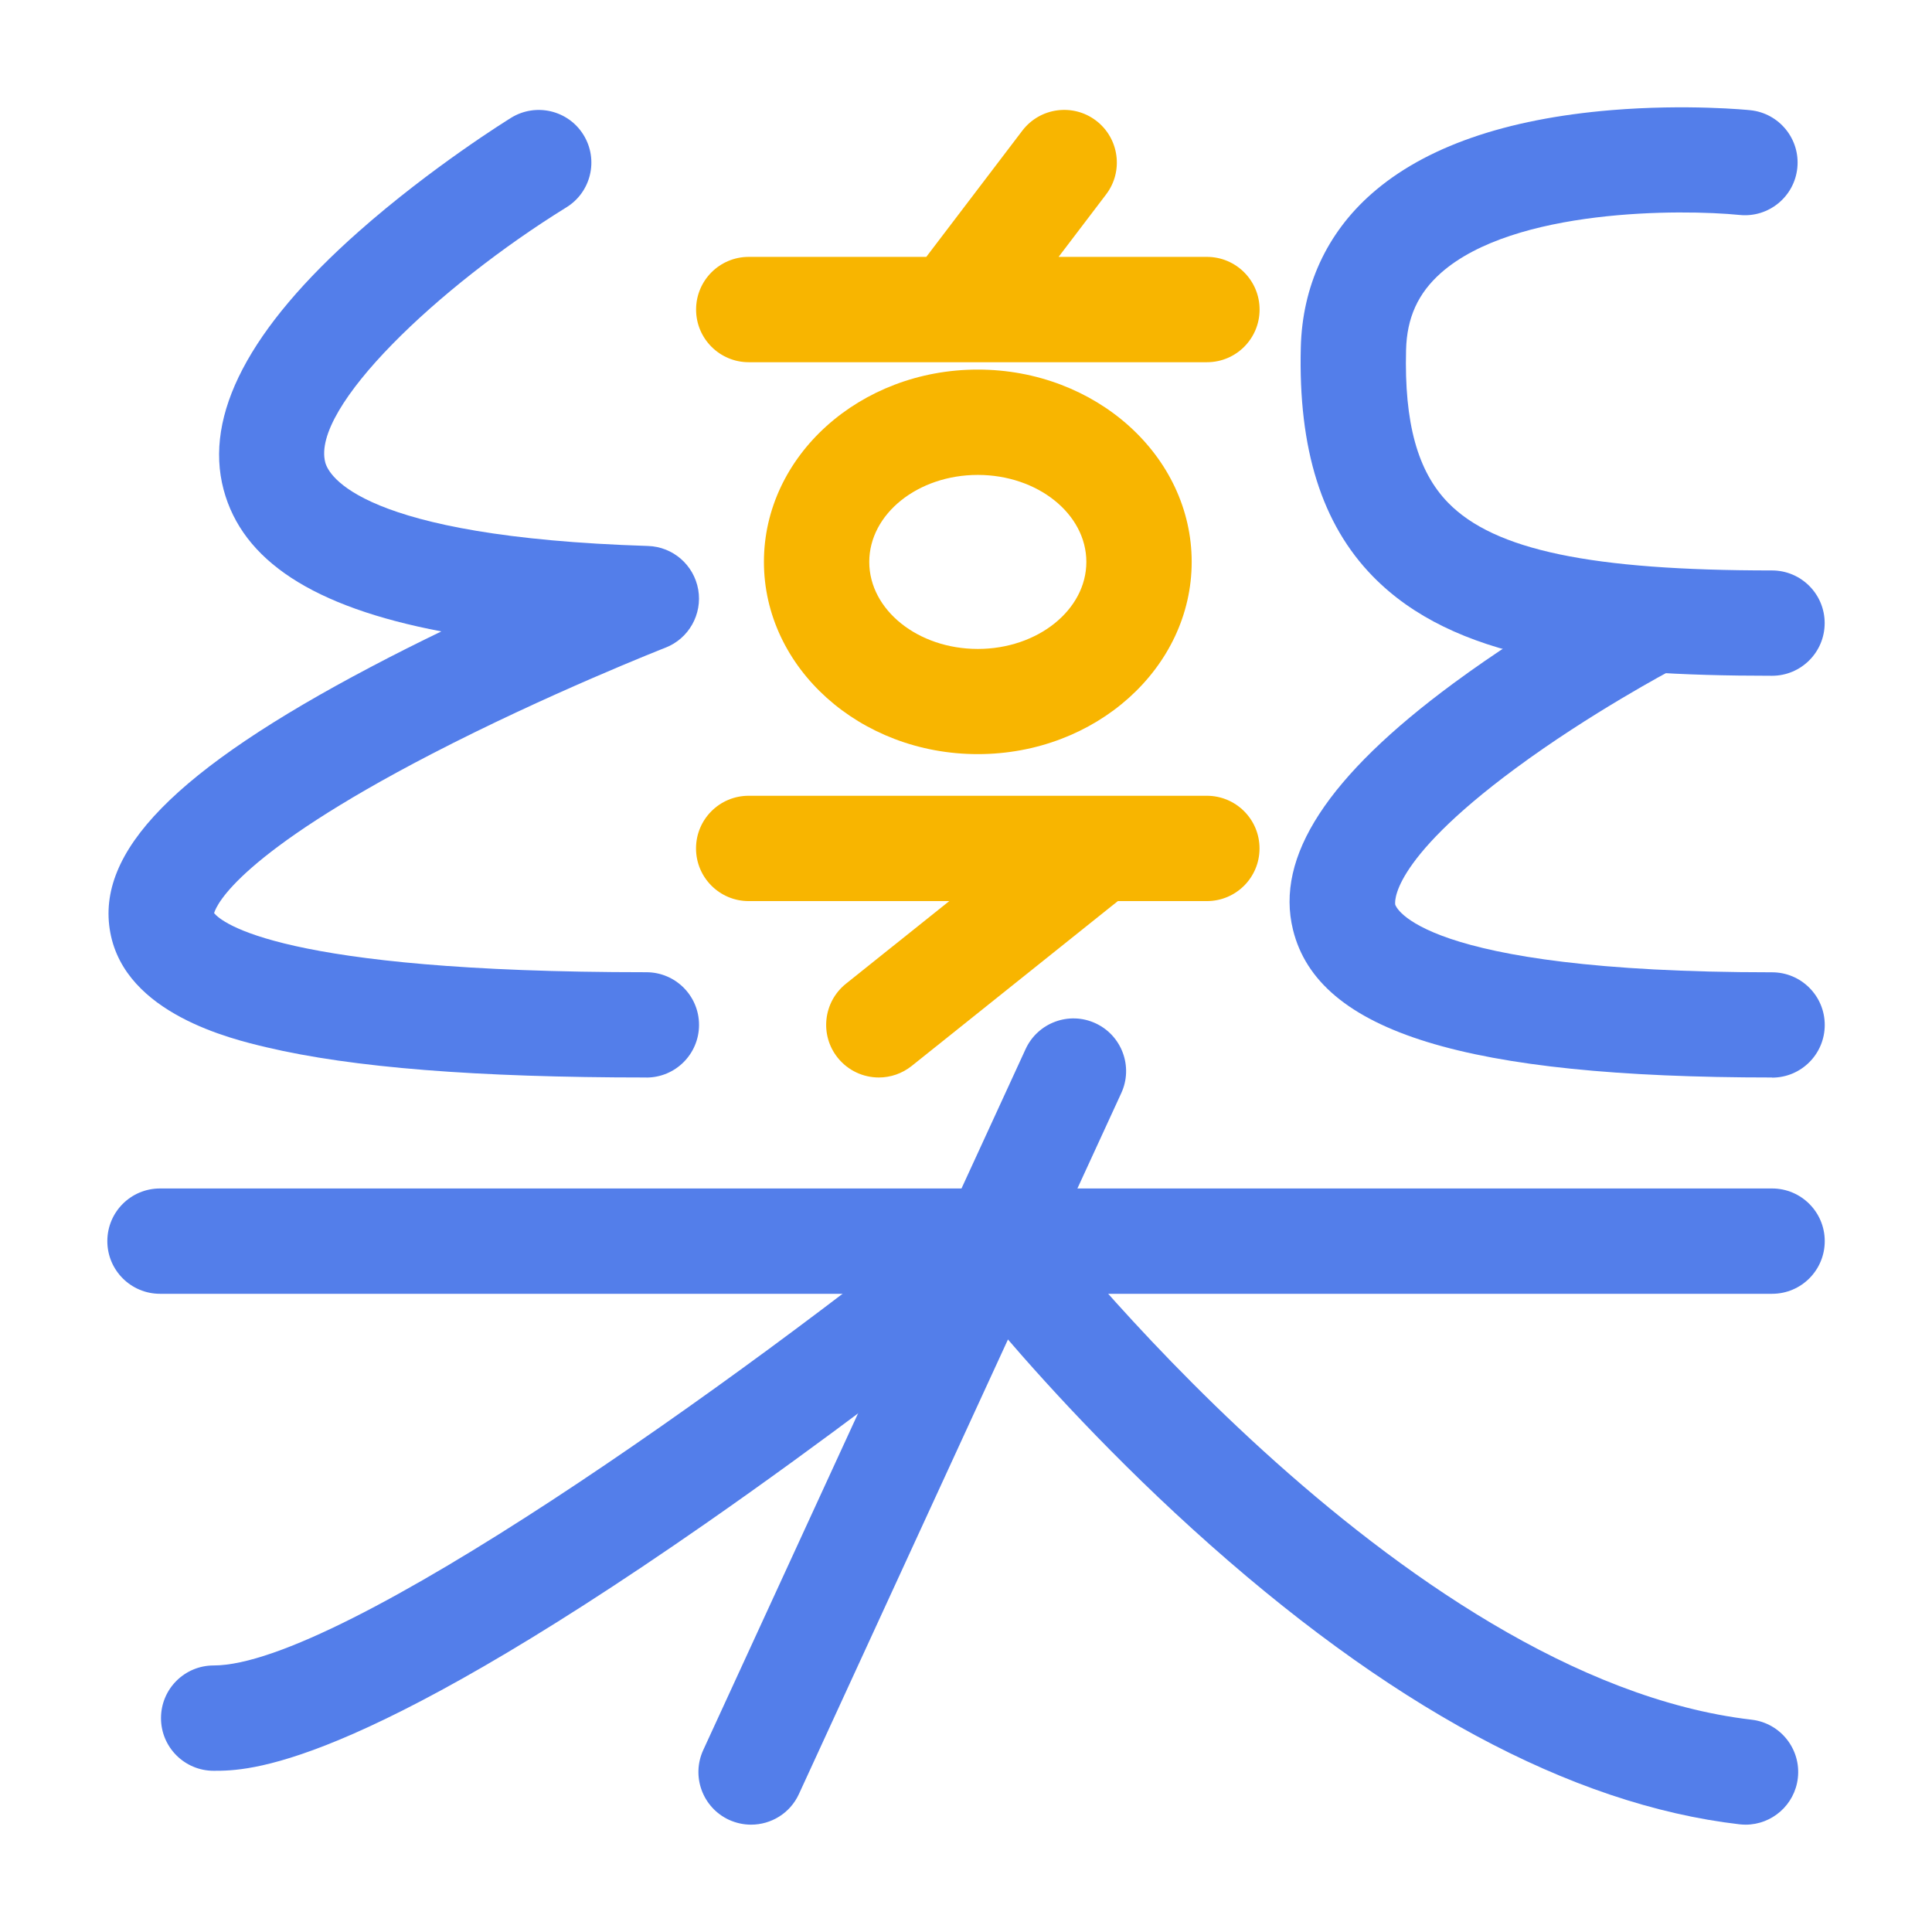
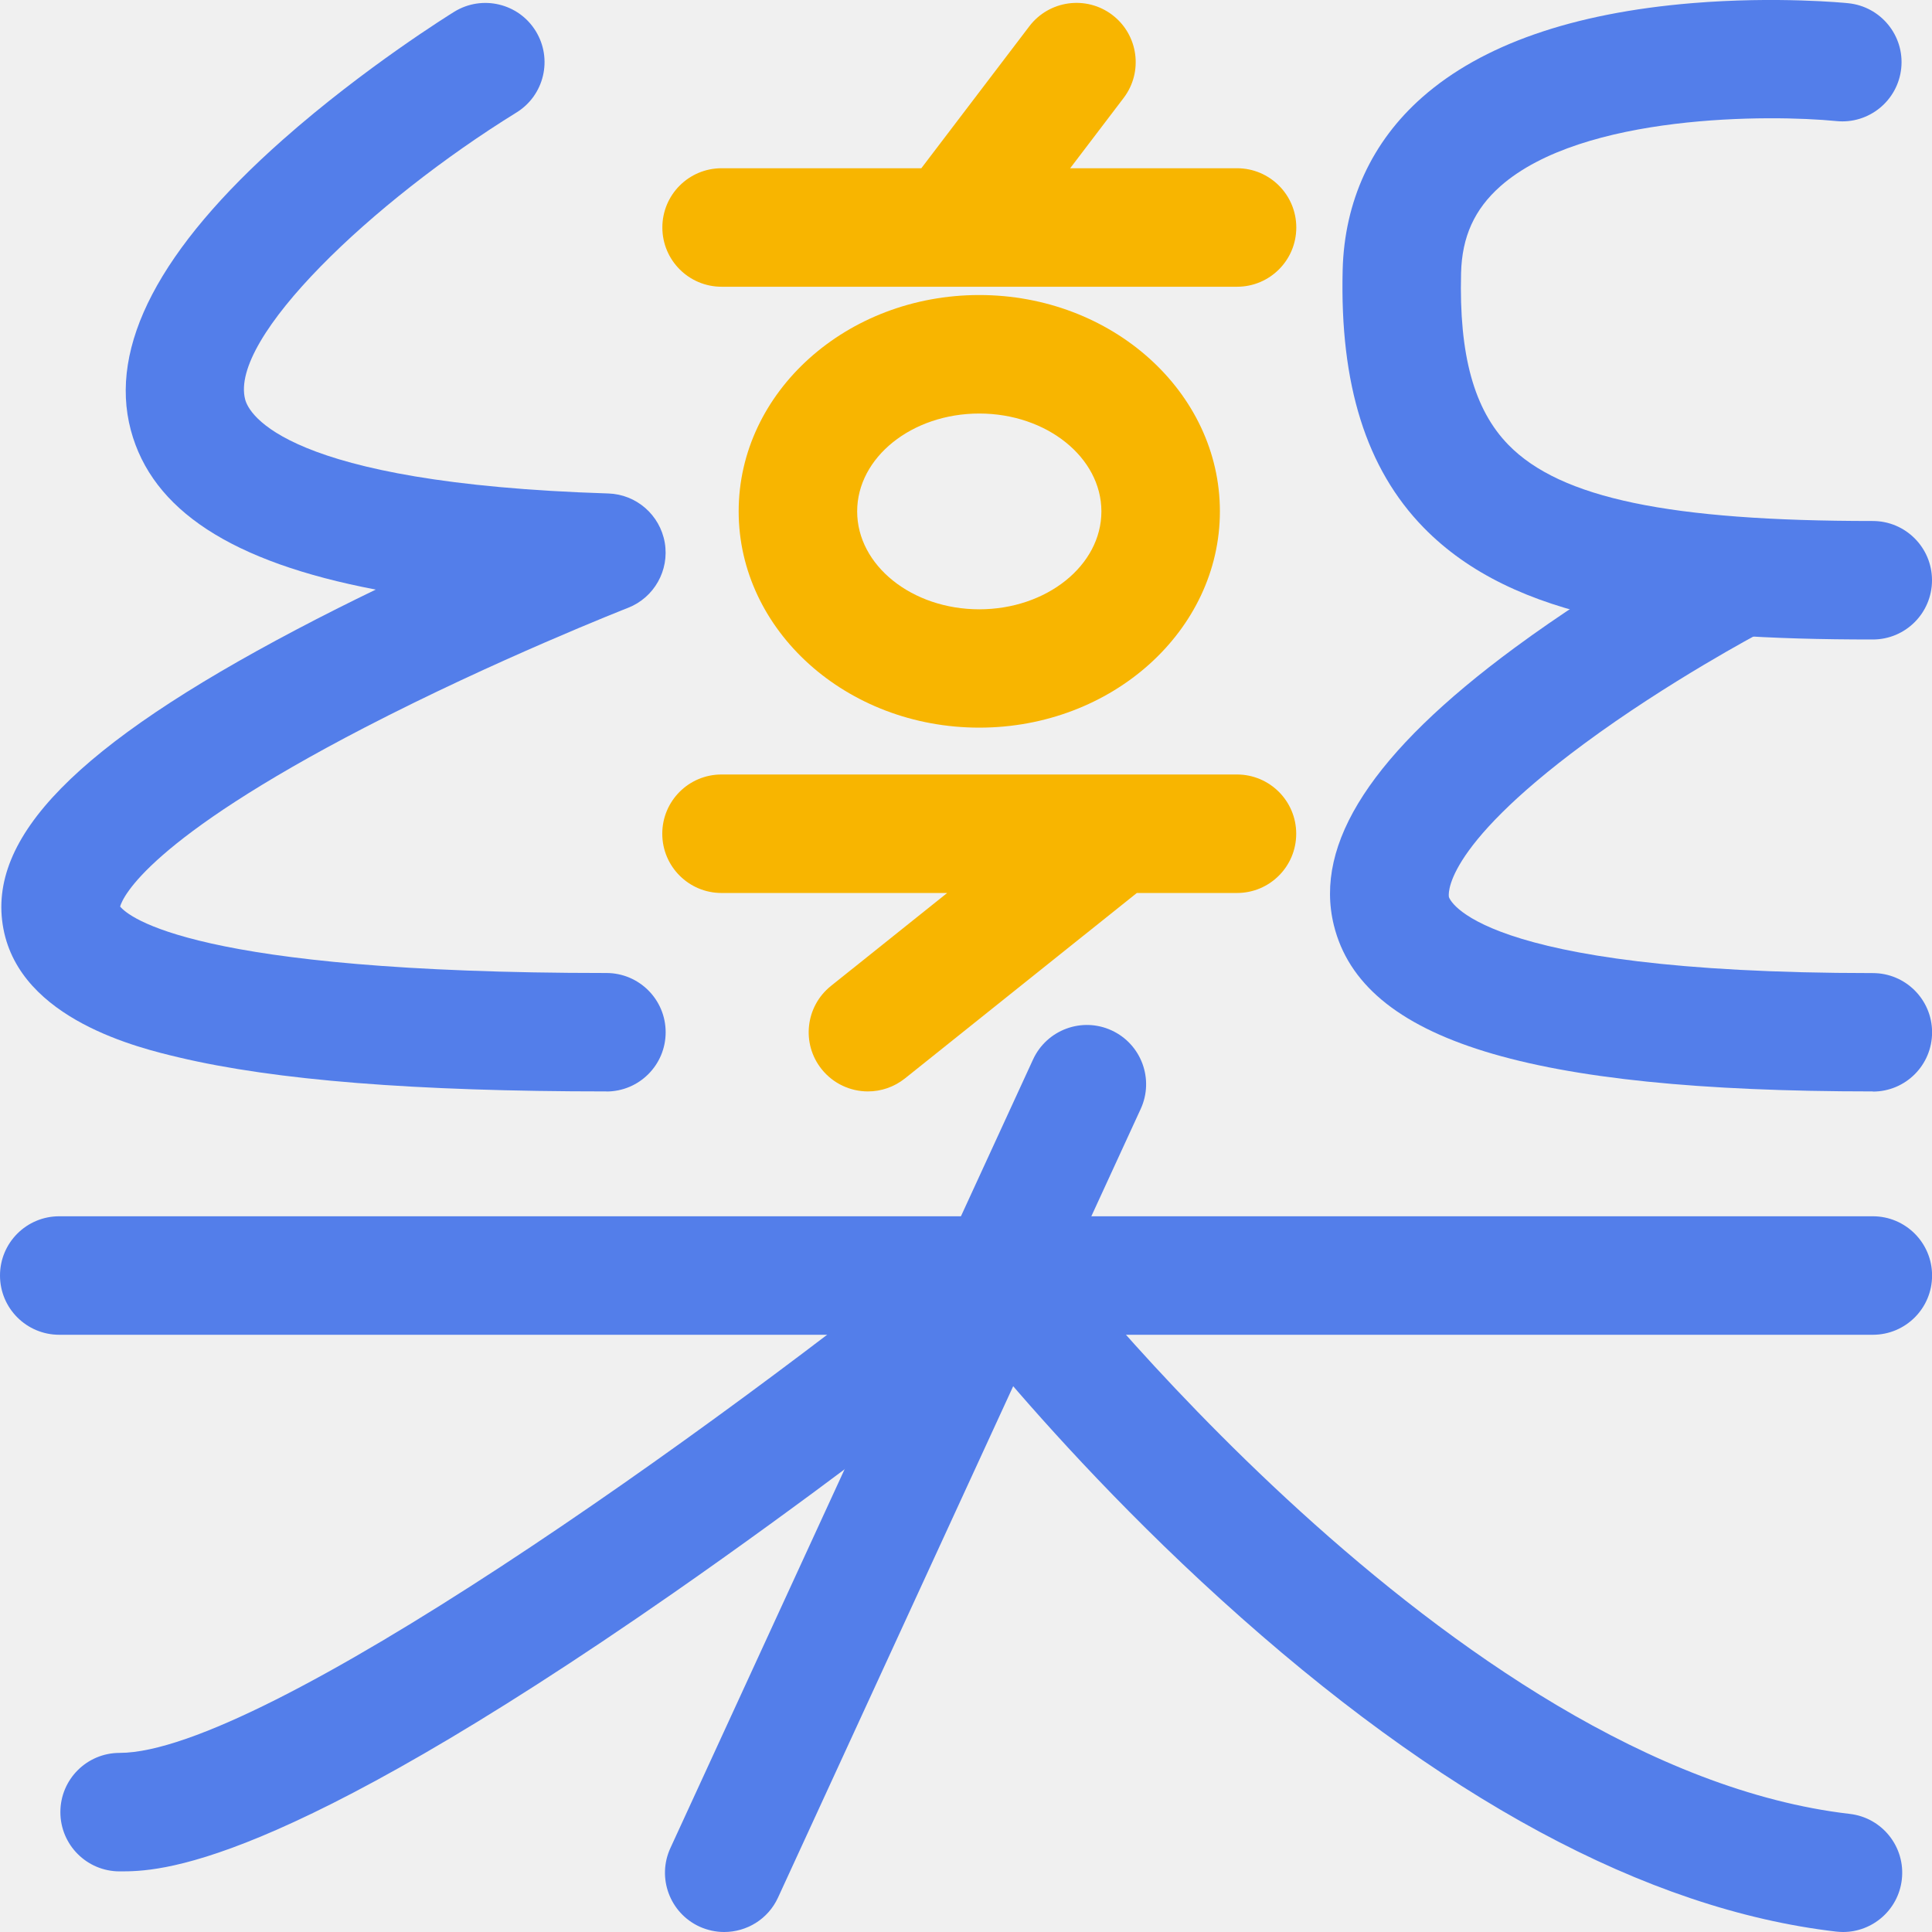
- <svg xmlns="http://www.w3.org/2000/svg" width="180" height="180" viewBox="0 0 180 180" fill="none">
-   <path d="M0 0H180V180H0V0Z" fill="white" />
-   <path d="M14.907 120.54C12.2 120.54 10 118.347 10 115.633C10 112.92 12.193 110.727 14.907 110.727H165.1C167.807 110.727 170.007 112.92 170.007 115.633C170.007 118.347 167.813 120.54 165.1 120.54H14.907Z" fill="#537EEA" />
-   <path d="M69.973 170C69.287 170 68.593 169.853 67.927 169.553C65.467 168.42 64.387 165.507 65.52 163.047L95.553 97.74C96.687 95.28 99.6 94.2 102.06 95.333C104.52 96.467 105.6 99.38 104.467 101.84L74.433 167.147C73.607 168.947 71.833 170 69.973 170Z" fill="#537EEA" />
-   <path d="M112.447 33.747H69.76C67.053 33.747 64.853 31.553 64.853 28.84C64.853 26.127 67.047 23.933 69.76 23.933H86.3L95.247 12.173C96.887 10.02 99.967 9.6 102.12 11.24C104.273 12.88 104.693 15.96 103.053 18.113L98.627 23.933H112.447C115.153 23.933 117.353 26.127 117.353 28.84C117.353 31.553 115.16 33.747 112.447 33.747Z" fill="#F8B500" />
-   <path d="M81.88 100.387C80.44 100.387 79.013 99.753 78.047 98.547C76.353 96.433 76.7 93.347 78.813 91.653L88.44 83.953H69.753C67.047 83.953 64.847 81.76 64.847 79.047C64.847 76.333 67.04 74.14 69.753 74.14H112.44C115.147 74.14 117.347 76.333 117.347 79.047C117.347 81.76 115.153 83.953 112.44 83.953H104.147L84.94 99.313C84.033 100.033 82.953 100.387 81.88 100.387Z" fill="#F8B500" />
-   <path d="M91.1 70.26C80.113 70.26 71.173 62.227 71.173 52.347C71.173 42.467 80.113 34.433 91.1 34.433C102.087 34.433 111.027 42.467 111.027 52.347C111.027 62.227 102.087 70.26 91.1 70.26ZM91.1 44.247C85.52 44.247 80.987 47.88 80.987 52.353C80.987 56.827 85.527 60.46 91.1 60.46C96.673 60.46 101.213 56.827 101.213 52.353C101.213 47.88 96.673 44.247 91.1 44.247Z" fill="#F8B500" />
-   <path d="M60.227 100.387C44.393 100.387 32.807 99.467 24.8 97.567C21.56 96.8 11.7 94.46 10.28 86.907C8.86 79.367 16.347 71.727 34.547 62.14C36.76 60.973 38.98 59.86 41.12 58.827C29.153 56.547 22.593 52.22 20.833 45.62C18.987 38.68 23.22 30.587 33.433 21.56C40.227 15.553 47.32 11.16 47.62 10.973C49.927 9.553 52.947 10.267 54.367 12.573C55.787 14.88 55.073 17.9 52.767 19.32C40.827 26.7 28.953 38.013 30.307 43.093C30.613 44.24 33.507 50.02 60.373 50.867C62.7 50.94 64.653 52.64 65.053 54.94C65.447 57.233 64.173 59.493 62.007 60.34C61.9 60.38 51.007 64.653 40.187 70.26C22.307 79.527 20.187 84.26 19.947 85.073C20.62 85.893 25.96 90.58 60.22 90.58C62.927 90.58 65.127 92.773 65.127 95.487C65.127 98.2 62.933 100.393 60.22 100.393L60.227 100.387Z" fill="#537EEA" />
-   <path d="M165.093 100.387C136.58 100.387 122.813 96.147 120.467 86.633C118.787 79.833 123.68 72.313 135.427 63.653C143.047 58.033 150.887 53.887 151.22 53.713C153.62 52.453 156.58 53.373 157.847 55.773C159.107 58.173 158.187 61.133 155.787 62.4C155.653 62.473 148.167 66.433 141.173 71.607C129.207 80.447 129.987 84.247 129.993 84.287C130.007 84.347 131.933 90.587 165.1 90.587C167.807 90.587 170.007 92.78 170.007 95.493C170.007 98.207 167.813 100.4 165.1 100.4L165.093 100.387Z" fill="#537EEA" />
-   <path d="M165.093 62.96C148.193 62.96 135.4 61.38 127.893 53.687C123.147 48.82 120.953 41.847 121.193 32.367C121.333 26.673 123.613 21.727 127.787 18.053C132.727 13.7 140.247 11.08 150.133 10.26C157.147 9.68 162.827 10.24 163.067 10.267C165.76 10.54 167.727 12.947 167.453 15.64C167.18 18.333 164.773 20.3 162.08 20.027C156.653 19.487 141.08 19.4 134.26 25.42C132.113 27.32 131.073 29.6 131 32.613C130.827 39.4 132.073 43.92 134.92 46.84C139.233 51.26 148.26 53.147 165.093 53.147C167.8 53.147 170 55.34 170 58.053C170 60.767 167.807 62.96 165.093 62.96Z" fill="#537EEA" />
-   <path d="M162.64 170C162.453 170 162.26 169.987 162.067 169.967C146.347 168.14 129.2 158.887 111.1 142.453C102.387 134.547 95.647 126.92 91.953 122.5C86.72 126.607 76.747 134.28 65.833 141.88C32.647 164.98 23.06 164.98 19.907 164.98C17.2 164.98 15 162.787 15 160.073C15 157.36 17.193 155.167 19.907 155.167C31.687 155.167 68.927 128.58 89.627 111.82L93.553 108.64L96.613 112.66C96.947 113.093 130.307 156.4 163.193 160.22C165.887 160.533 167.813 162.967 167.5 165.66C167.213 168.16 165.087 170 162.633 170H162.64Z" fill="#537EEA" />
+ <svg xmlns="http://www.w3.org/2000/svg" id="_레이어_2" data-name="레이어 2" viewBox="0 0 240 240">
+   <defs>
+     <style>
+       .cls-1 {
+         fill: #f8b500;
+       }
+ 
+       .cls-2 {
+         fill: #537eea;
+       }
+     </style>
+   </defs>
+   <g id="_레이어_1-2" data-name="레이어 1">
+     <g>
+       <path class="cls-2" d="M232.64,165.81H7.36c-4.06,0-7.36-3.29-7.36-7.36s3.29-7.36,7.36-7.36h225.29c4.06,0,7.36,3.29,7.36,7.36s-3.29,7.36-7.36,7.36Z" />
+       <path class="cls-2" d="M89.96,240c-1.03,0-2.07-.22-3.07-.67-3.69-1.7-5.31-6.07-3.61-9.76l45.05-97.96c1.7-3.69,6.07-5.31,9.76-3.61,3.69,1.7,5.31,6.07,3.61,9.76l-45.05,97.96c-1.24,2.7-3.9,4.28-6.69,4.28Z" />
+       <g>
+         <path class="cls-1" d="M153.67,35.62h-64.03c-4.06,0-7.36-3.29-7.36-7.36s3.29-7.36,7.36-7.36h24.81l13.42-17.64c2.46-3.23,7.08-3.86,10.31-1.4,3.23,2.46,3.86,7.08,1.4,10.31l-6.64,8.73h20.73c4.06,0,7.36,3.29,7.36,7.36s-3.29,7.36-7.36,7.36Z" />
+         <path class="cls-1" d="M107.82,135.58c-2.16,0-4.3-.95-5.75-2.76-2.54-3.17-2.02-7.8,1.15-10.34l14.44-11.55h-28.03c-4.06,0-7.36-3.29-7.36-7.36s3.29-7.36,7.36-7.36h64.03c4.06,0,7.36,3.29,7.36,7.36s-3.29,7.36-7.36,7.36h-12.44l-28.81,23.04c-1.36,1.08-2.98,1.61-4.59,1.61Z" />
+         <path class="cls-1" d="M121.65,90.39c-16.48,0-29.89-12.05-29.89-26.87s13.41-26.87,29.89-26.87,29.89,12.05,29.89,26.87-13.41,26.87-29.89,26.87ZM121.65,51.37c-8.37,0-15.17,5.45-15.17,12.16s6.81,12.16,15.17,12.16,15.17-5.45,15.17-12.16-6.81-12.16-15.17-12.16Z" />
+       </g>
+       <path class="cls-2" d="M75.34,135.58c-23.75,0-41.13-1.38-53.14-4.23-4.86-1.15-19.65-4.66-21.78-15.99-2.13-11.31,9.1-22.77,36.4-37.15,3.32-1.75,6.65-3.42,9.86-4.97-17.95-3.42-27.79-9.91-30.43-19.81-2.77-10.41,3.58-22.55,18.9-36.09C45.34,8.33,55.98,1.74,56.43,1.46c3.46-2.13,7.99-1.06,10.12,2.4,2.13,3.46,1.06,7.99-2.4,10.12-17.91,11.07-35.72,28.04-33.69,35.66.46,1.72,4.8,10.39,45.1,11.66,3.49.11,6.42,2.66,7.02,6.11.59,3.44-1.32,6.83-4.57,8.1-.16.06-16.5,6.47-32.73,14.88-26.82,13.9-30,21-30.36,22.22,1.01,1.23,9.02,8.26,60.41,8.26,4.06,0,7.36,3.29,7.36,7.36s-3.29,7.36-7.36,7.36Z" />
+       <path class="cls-2" d="M232.64,135.58c-42.77,0-63.42-6.36-66.94-20.63-2.52-10.2,4.82-21.48,22.44-34.47,11.43-8.43,23.19-14.65,23.69-14.91,3.6-1.89,8.04-.51,9.94,3.09,1.89,3.6.51,8.04-3.09,9.94-.2.11-11.43,6.05-21.92,13.81-17.95,13.26-16.78,18.96-16.77,19.02.02.09,2.91,9.45,52.66,9.45,4.06,0,7.36,3.29,7.36,7.36s-3.29,7.36-7.36,7.36Z" />
+       <path class="cls-2" d="M232.64,79.44c-25.35,0-44.54-2.37-55.8-13.91-7.12-7.3-10.41-17.76-10.05-31.98.21-8.54,3.63-15.96,9.89-21.47,7.41-6.53,18.69-10.46,33.52-11.69,10.52-.87,19.04-.03,19.4.01,4.04.41,6.99,4.02,6.58,8.06-.41,4.04-4.02,6.99-8.06,6.58h0c-8.14-.81-31.5-.94-41.73,8.09-3.22,2.85-4.78,6.27-4.89,10.79-.26,10.18,1.61,16.96,5.88,21.34,6.47,6.63,20.01,9.46,45.26,9.46,4.06,0,7.36,3.29,7.36,7.36s-3.29,7.36-7.36,7.36Z" />
+       <path class="cls-2" d="M228.96,240c-.28,0-.57-.02-.86-.05-23.58-2.74-49.3-16.62-76.45-41.27-13.07-11.86-23.18-23.3-28.72-29.93-7.85,6.16-22.81,17.67-39.18,29.07-49.78,34.65-64.16,34.65-68.89,34.65-4.06,0-7.36-3.29-7.36-7.36s3.29-7.36,7.36-7.36c17.67,0,73.53-39.88,104.58-65.02l5.89-4.77,4.59,6.03c.5.65,50.54,65.61,99.87,71.34,4.04.47,6.93,4.12,6.46,8.16-.43,3.75-3.62,6.51-7.3,6.51Z" />
+     </g>
+   </g>
</svg>
